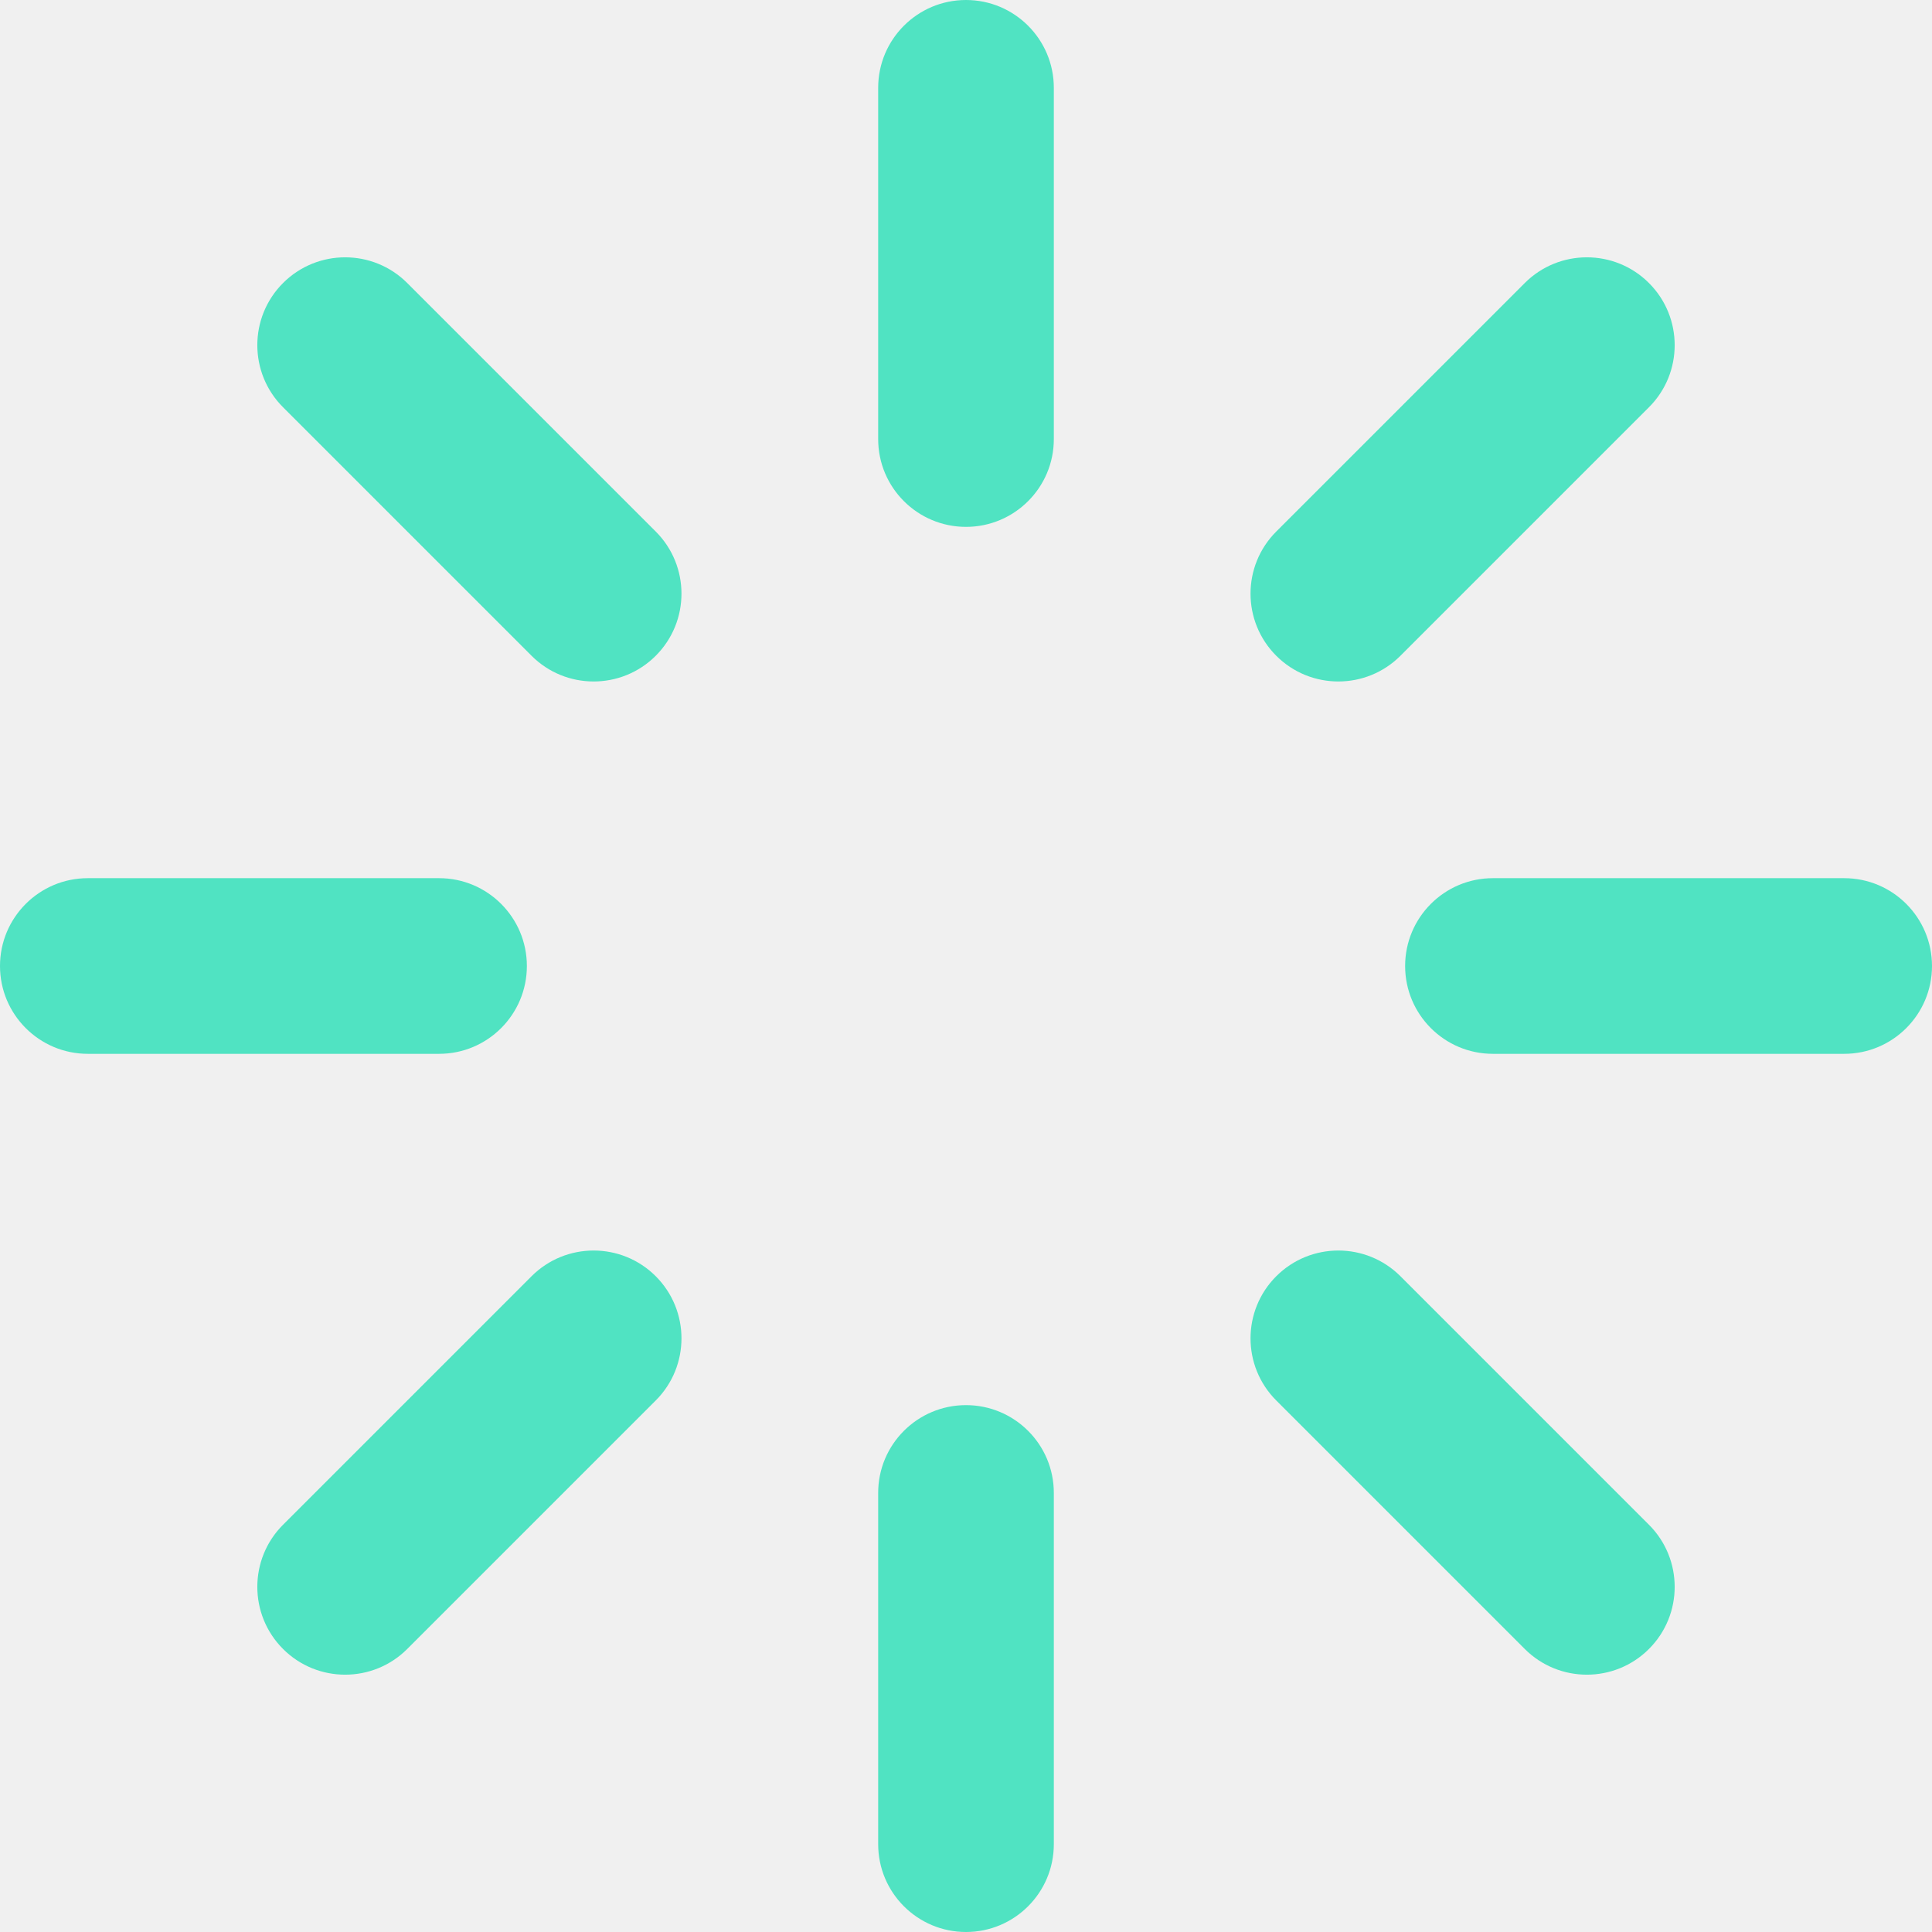
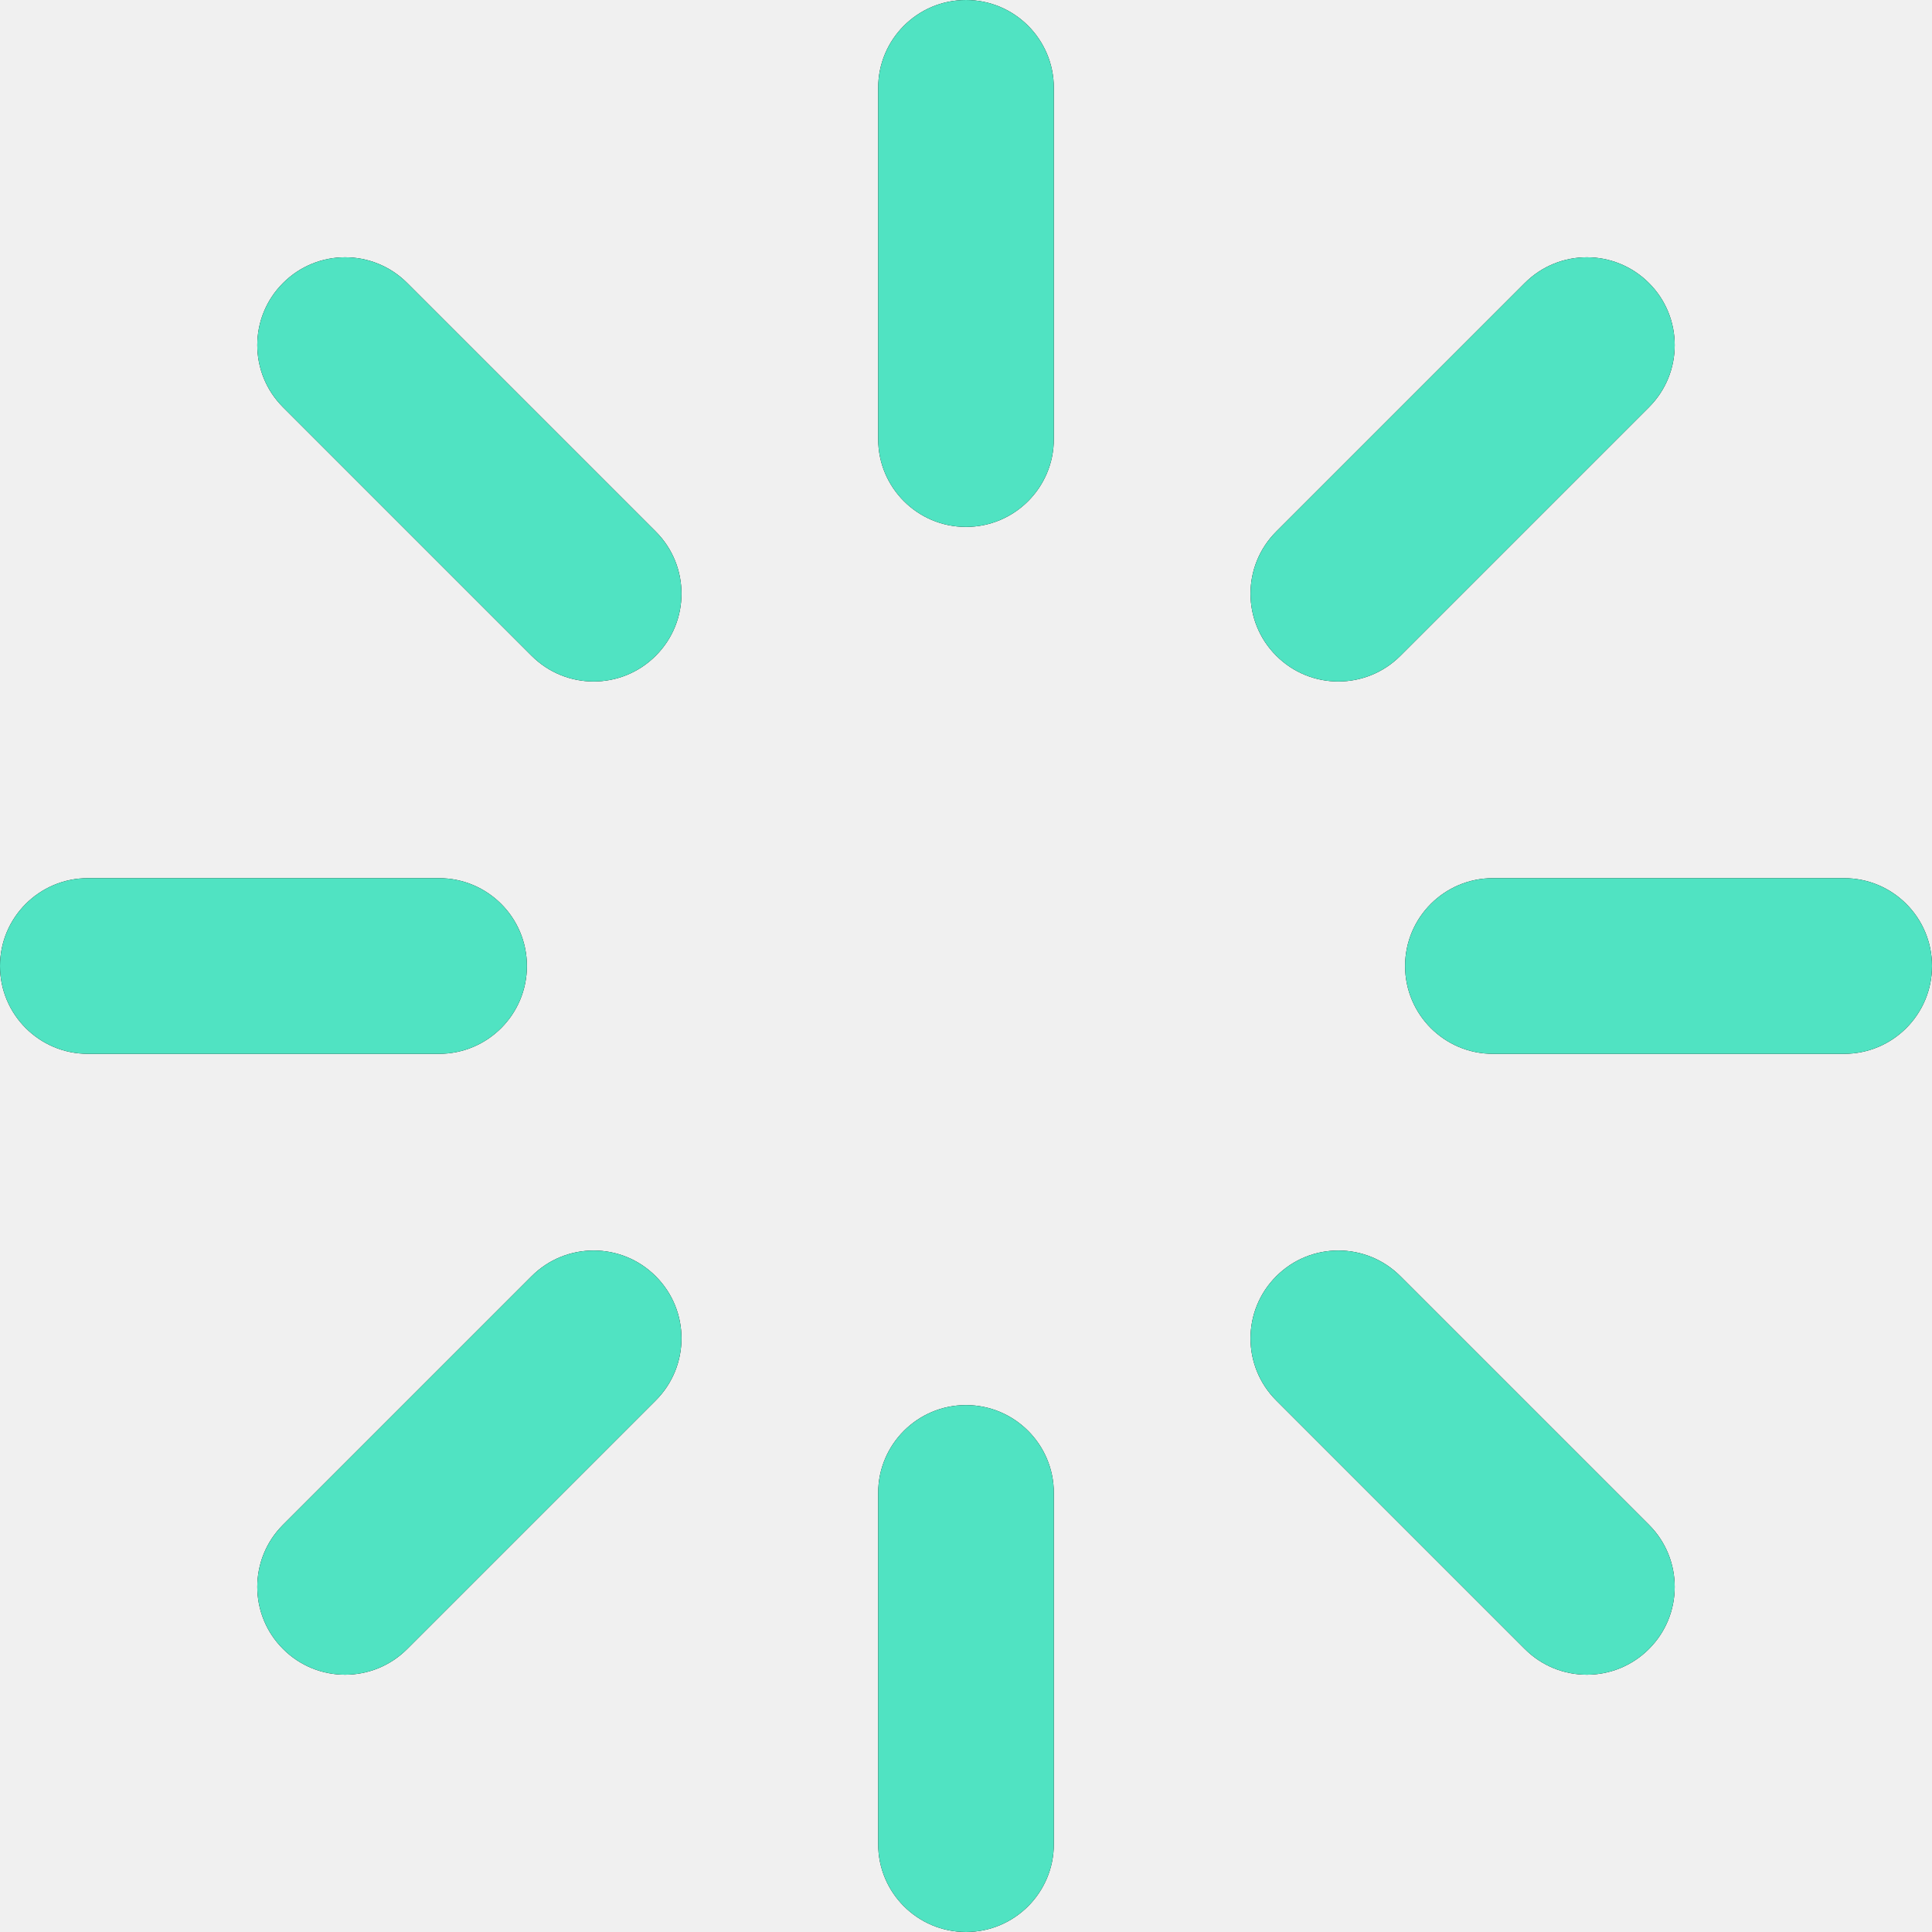
- <svg xmlns="http://www.w3.org/2000/svg" xmlns:xlink="http://www.w3.org/1999/xlink" width="24px" height="24px" viewBox="0 0 24 24" version="1.1">
+ <svg xmlns="http://www.w3.org/2000/svg" xmlns:xlink="http://www.w3.org/1999/xlink" width="22px" height="22px" viewBox="0 0 22 22" version="1.1">
  <defs>
-     <path d="M12,17.455 C12.602,17.455 13.091,17.943 13.091,18.545 L13.091,18.545 L13.091,22.909 C13.091,23.512 12.602,24 12,24 C11.398,24 10.909,23.512 10.909,22.909 L10.909,22.909 L10.909,18.545 C10.909,17.943 11.398,17.455 12,17.455 Z M15.854,15.854 C16.28,15.428 16.971,15.428 17.397,15.854 L17.397,15.854 L20.484,18.941 C20.91,19.367 20.91,20.058 20.484,20.484 C20.058,20.91 19.367,20.91 18.941,20.484 L18.941,20.484 L15.854,17.397 C15.428,16.971 15.428,16.28 15.854,15.854 Z M6.603,15.854 C7.029,15.428 7.72,15.428 8.146,15.854 C8.572,16.28 8.572,16.971 8.146,17.397 L8.146,17.397 L5.059,20.484 C4.633,20.91 3.942,20.91 3.516,20.484 C3.09,20.058 3.09,19.367 3.516,18.941 L3.516,18.941 Z M5.455,10.909 C6.057,10.909 6.545,11.398 6.545,12 C6.545,12.602 6.057,13.091 5.455,13.091 L5.455,13.091 L1.091,13.091 C0.488,13.091 0,12.602 0,12 C0,11.398 0.488,10.909 1.091,10.909 L1.091,10.909 Z M22.909,10.909 C23.512,10.909 24,11.398 24,12 C24,12.602 23.512,13.091 22.909,13.091 L22.909,13.091 L18.545,13.091 C17.943,13.091 17.455,12.602 17.455,12 C17.455,11.398 17.943,10.909 18.545,10.909 L18.545,10.909 Z M3.516,3.516 C3.942,3.09 4.633,3.09 5.059,3.516 L5.059,3.516 L8.146,6.603 C8.572,7.029 8.572,7.72 8.146,8.146 C7.72,8.572 7.029,8.572 6.603,8.146 L6.603,8.146 L3.516,5.059 C3.09,4.633 3.09,3.942 3.516,3.516 Z M18.941,3.516 C19.367,3.09 20.058,3.09 20.484,3.516 C20.91,3.942 20.91,4.633 20.484,5.059 L20.484,5.059 L17.397,8.146 C16.971,8.572 16.28,8.572 15.854,8.146 C15.428,7.72 15.428,7.029 15.854,6.603 L15.854,6.603 Z M12,0 C12.602,0 13.091,0.488 13.091,1.091 L13.091,1.091 L13.091,5.455 C13.091,6.057 12.602,6.545 12,6.545 C11.398,6.545 10.909,6.057 10.909,5.455 L10.909,5.455 L10.909,1.091 C10.909,0.488 11.398,0 12,0 Z" id="path-1" />
+     <path d="M11,16 C11.552,16 12,16.448 12,17 L12,17 L12,21 C12,21.552 11.552,22 11,22 C10.448,22 10,21.552 10,21 L10,21 L10,17 C10,16.448 10.448,16 11,16 Z M14.533,14.533 C14.923,14.142 15.557,14.142 15.947,14.533 L15.947,14.533 L18.777,17.363 C19.168,17.753 19.168,18.387 18.777,18.777 C18.387,19.168 17.753,19.168 17.363,18.777 L17.363,18.777 L14.533,15.947 C14.142,15.557 14.142,14.923 14.533,14.533 Z M6.053,14.533 C6.443,14.142 7.077,14.142 7.467,14.533 C7.858,14.923 7.858,15.557 7.467,15.947 L7.467,15.947 L4.637,18.777 C4.247,19.168 3.613,19.168 3.223,18.777 C2.832,18.387 2.832,17.753 3.223,17.363 L3.223,17.363 Z M5,10 C5.552,10 6,10.448 6,11 C6,11.552 5.552,12 5,12 L5,12 L1,12 C0.448,12 0,11.552 0,11 C0,10.448 0.448,10 1,10 L1,10 Z M21,10 C21.552,10 22,10.448 22,11 C22,11.552 21.552,12 21,12 L21,12 L17,12 C16.448,12 16,11.552 16,11 C16,10.448 16.448,10 17,10 L17,10 Z M3.223,3.223 C3.613,2.832 4.247,2.832 4.637,3.223 L4.637,3.223 L7.467,6.053 C7.858,6.443 7.858,7.077 7.467,7.467 C7.077,7.858 6.443,7.858 6.053,7.467 L6.053,7.467 L3.223,4.637 C2.832,4.247 2.832,3.613 3.223,3.223 Z M17.363,3.223 C17.753,2.832 18.387,2.832 18.777,3.223 C19.168,3.613 19.168,4.247 18.777,4.637 L18.777,4.637 L15.947,7.467 C15.557,7.858 14.923,7.858 14.533,7.467 C14.142,7.077 14.142,6.443 14.533,6.053 L14.533,6.053 Z M11,0 C11.552,0 12,0.448 12,1 L12,1 L12,5 C12,5.552 11.552,6 11,6 C10.448,6 10,5.552 10,5 L10,5 L10,1 C10,0.448 10.448,0 11,0 Z" id="path-1" />
  </defs>
  <g id="GIFOS" stroke="none" stroke-width="1" fill="none" fill-rule="evenodd">
-     <g id="00-UI-Kit" transform="translate(-666, -2855)">
-       <g id="loader" transform="translate(666, 2855)">
+     <g id="16-UI-Kit-Modo-Nocturno" transform="translate(-686, -2861)">
+       <g id="loader" transform="translate(686, 2861)">
        <mask id="mask-2" fill="white">
          <use xlink:href="#path-1" />
        </mask>
-         <use id="Combined-Shape" fill="#50E3C2" fill-rule="nonzero" xlink:href="#path-1" />
+         <use id="Combined-Shape" fill="#000000" fill-rule="nonzero" xlink:href="#path-1" />
+         <g id="Primary-color-Copy" mask="url(#mask-2)" fill="#50E3C2">
+           <g transform="translate(-1, -1)" id="Rectangle">
+             <rect x="0" y="0" width="24" height="24" />
+           </g>
+         </g>
      </g>
    </g>
  </g>
</svg>
